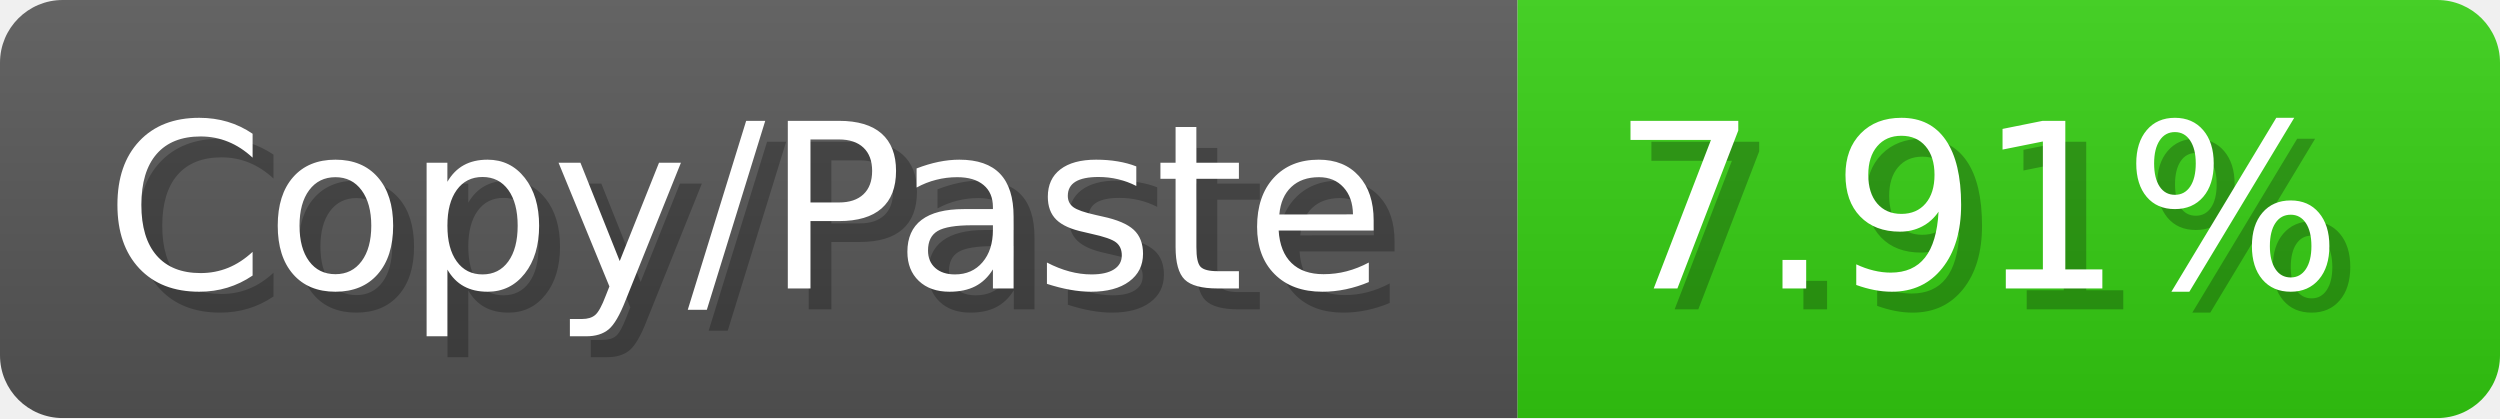
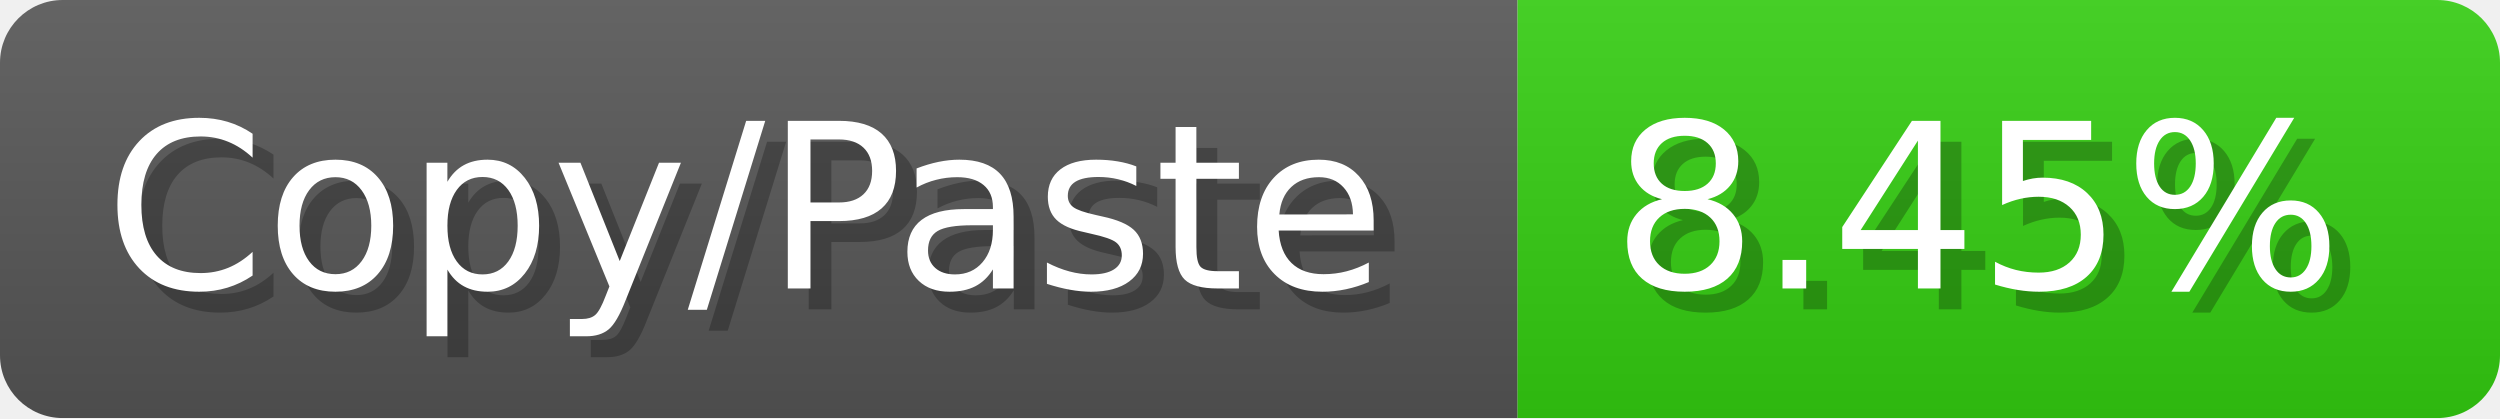
- <svg xmlns="http://www.w3.org/2000/svg" width="119.6" height="20" viewBox="0 0 1196 200" role="img" aria-label="Copy/Paste: 7.91%">
+ <svg xmlns="http://www.w3.org/2000/svg" width="119.6" height="20" viewBox="0 0 1196 200" role="img" aria-label="Copy/Paste: 8.45%">
  <linearGradient id="a" x2="0" y2="100%">
    <stop offset="0" stop-opacity=".1" stop-color="#EEE" />
    <stop offset="1" stop-opacity=".1" />
  </linearGradient>
  <mask id="m">
    <rect width="1196" height="200" rx="30" fill="#FFF" />
  </mask>
  <g mask="url(#m)">
    <rect width="726" height="200" fill="#555" />
    <rect width="470" height="200" fill="#3C1" x="726" />
    <rect width="1196" height="200" fill="url(#a)" />
  </g>
  <g aria-hidden="true" fill="#fff" text-anchor="start" font-family="Verdana,DejaVu Sans,sans-serif" font-size="110">
    <text x="60" y="148" textLength="626" fill="#000" opacity="0.25">Copy/Paste</text>
    <text x="50" y="138" textLength="626">Copy/Paste</text>
-     <text x="781" y="148" textLength="370" fill="#000" opacity="0.25">7.91%</text>
-     <text x="771" y="138" textLength="370">7.91%</text>
+     <text x="781" y="148" textLength="370" fill="#000" opacity="0.25">8.45%</text>
+     <text x="771" y="138" textLength="370">8.45%</text>
  </g>
</svg>
